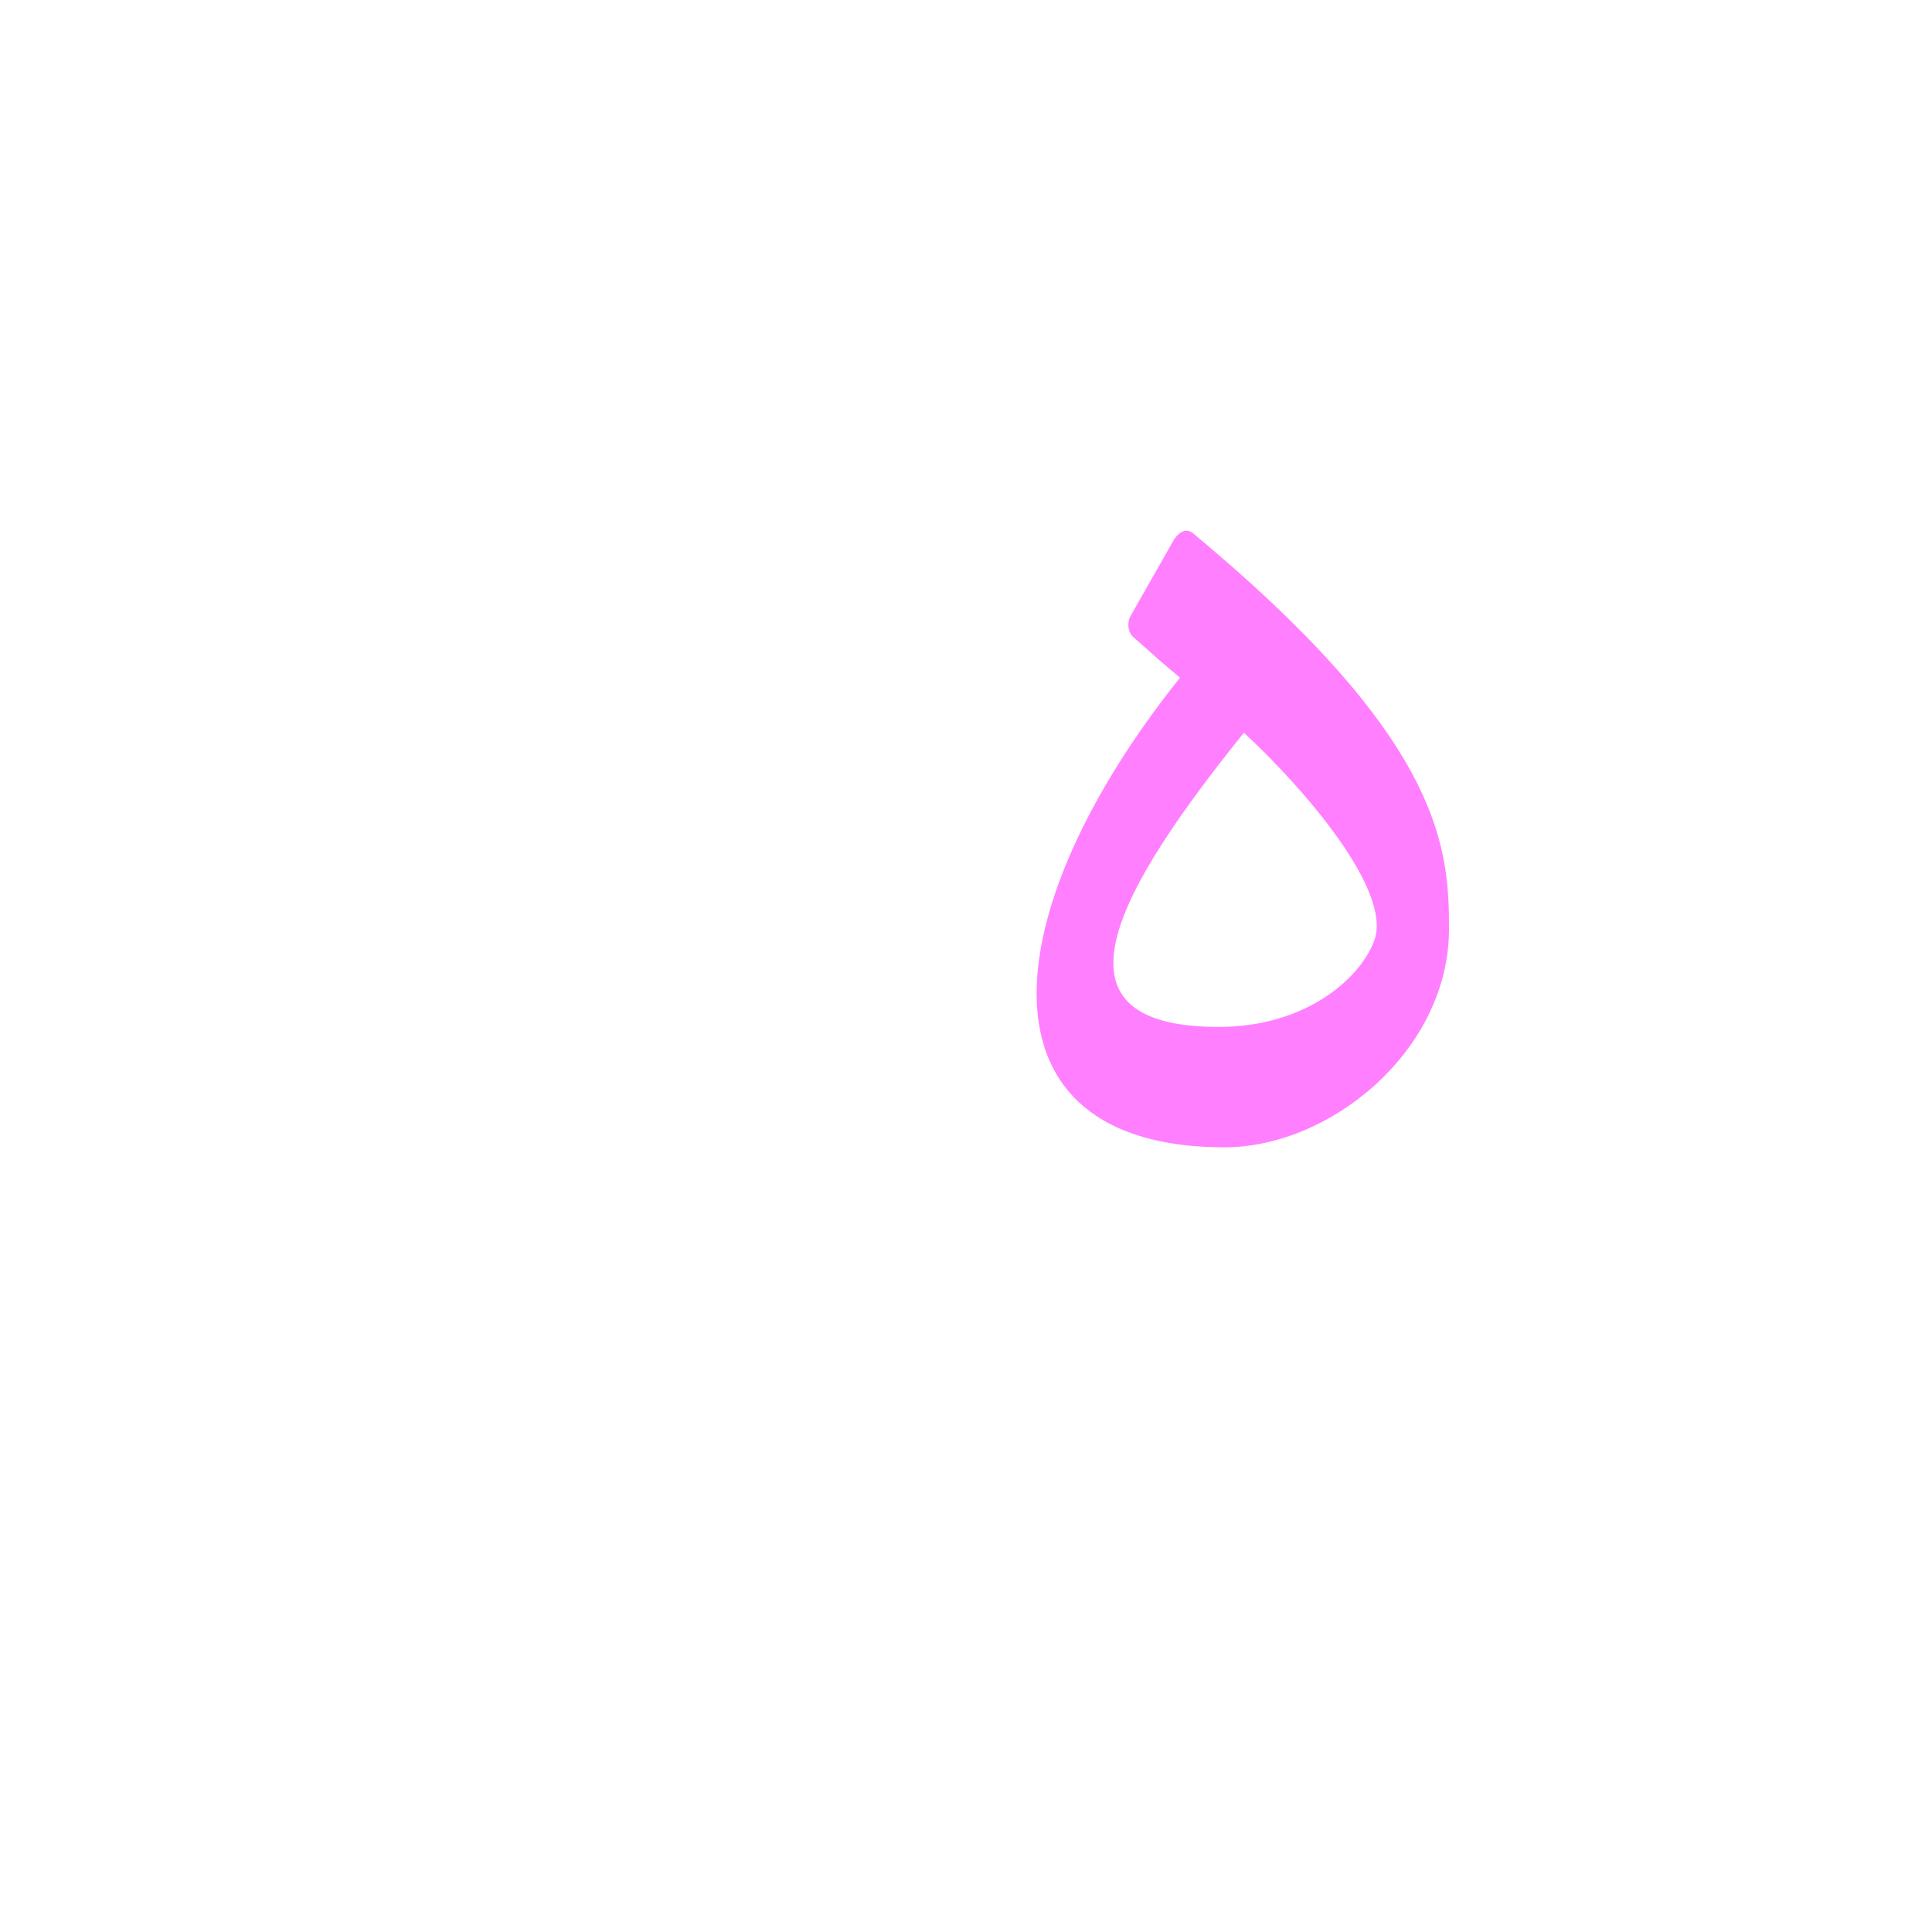
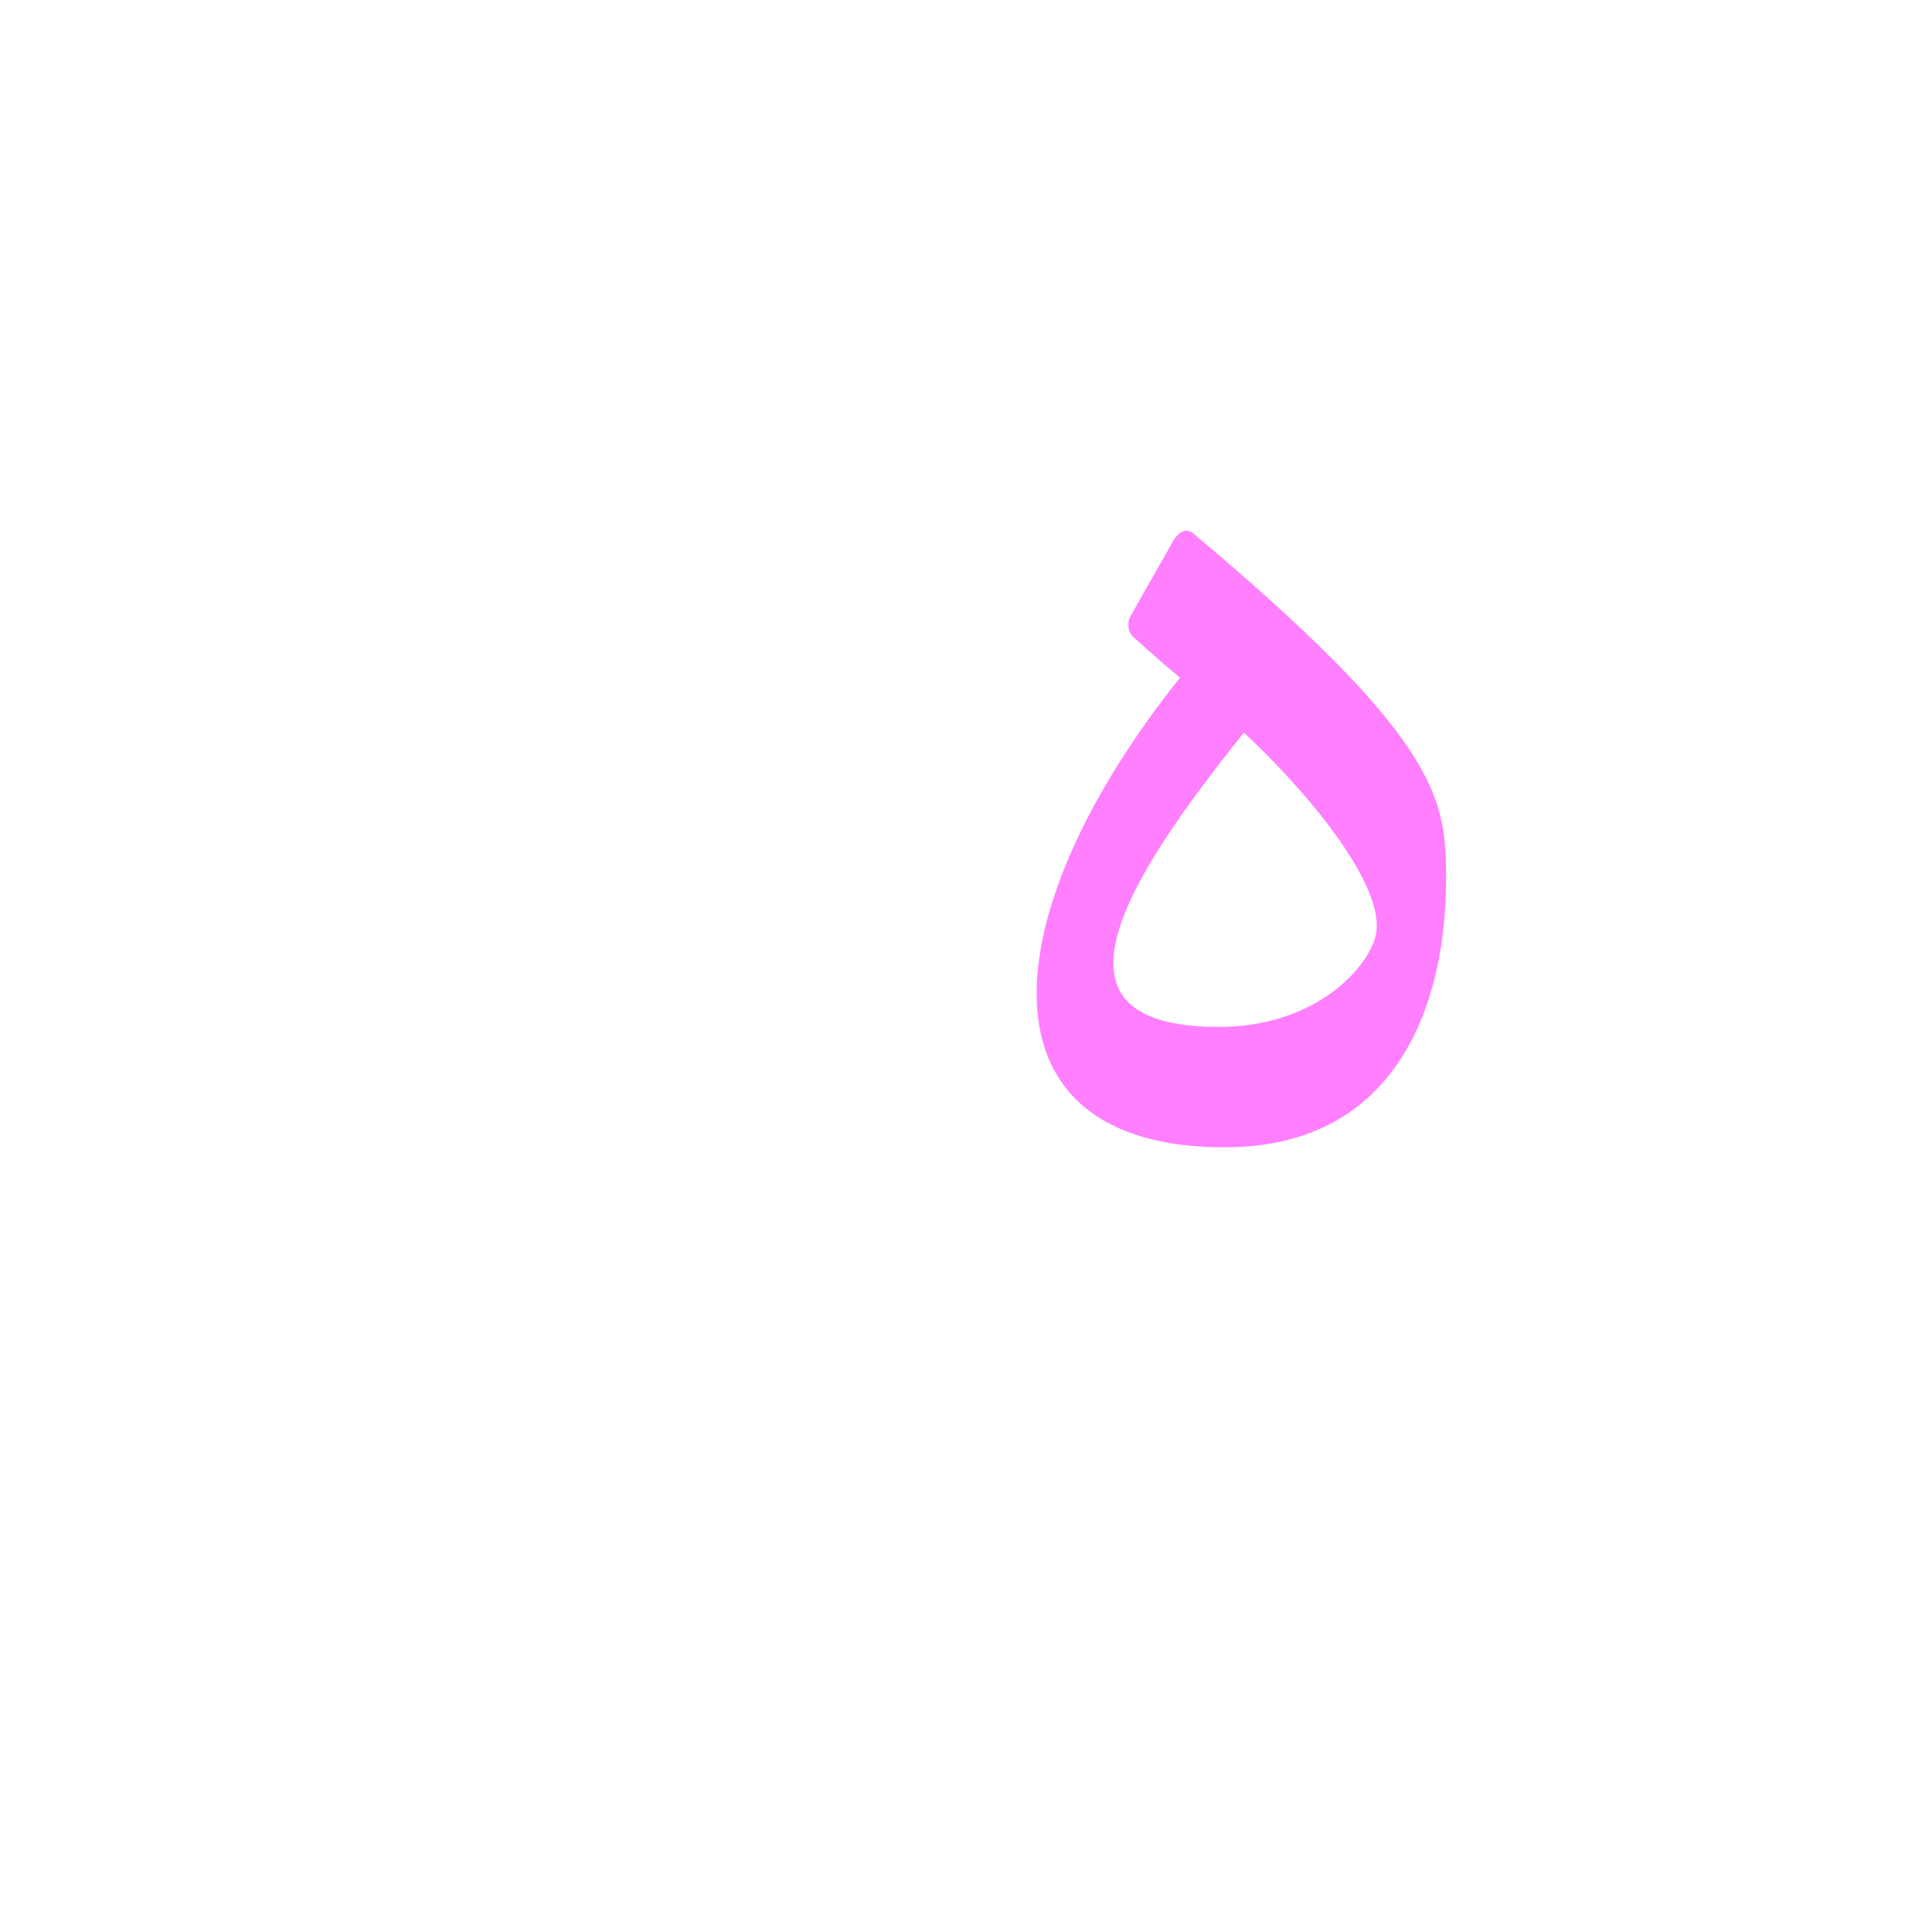
<svg xmlns="http://www.w3.org/2000/svg" xml:space="preserve" width="1300px" height="1300px" version="1.0" style="shape-rendering:geometricPrecision; text-rendering:geometricPrecision; image-rendering:optimizeQuality; fill-rule:evenodd; clip-rule:evenodd" viewBox="0 0 1300 1056">
  <defs>
    <style type="text/css">
   
    .fil0 {fill:fuchsia;fill-opacity:0.502}
   
  </style>
  </defs>
  <g id="_100:master">
-     <path class="fil0" d="M837 371c-82,102 -140,198 -17,198 61,0 97,-35 105,-59 11,-33 -46,-100 -88,-139zm-13 279c-170,0 -157,-157 -30,-316l-13 -11 -18 -16c-4,-3 -5,-10 -2,-15l29 -51c2,-3 7,-9 13,-4l13 11c155,132 159,202 159,255 0,82 -80,147 -151,147z" />
+     <path class="fil0" d="M837 371c-82,102 -140,198 -17,198 61,0 97,-35 105,-59 11,-33 -46,-100 -88,-139zm-13 279c-170,0 -157,-157 -30,-316l-13 -11 -18 -16c-4,-3 -5,-10 -2,-15l29 -51c2,-3 7,-9 13,-4l13 11c155,132 157,170 157,222 0,82 -32,180 -149,180z" />
  </g>
</svg>
